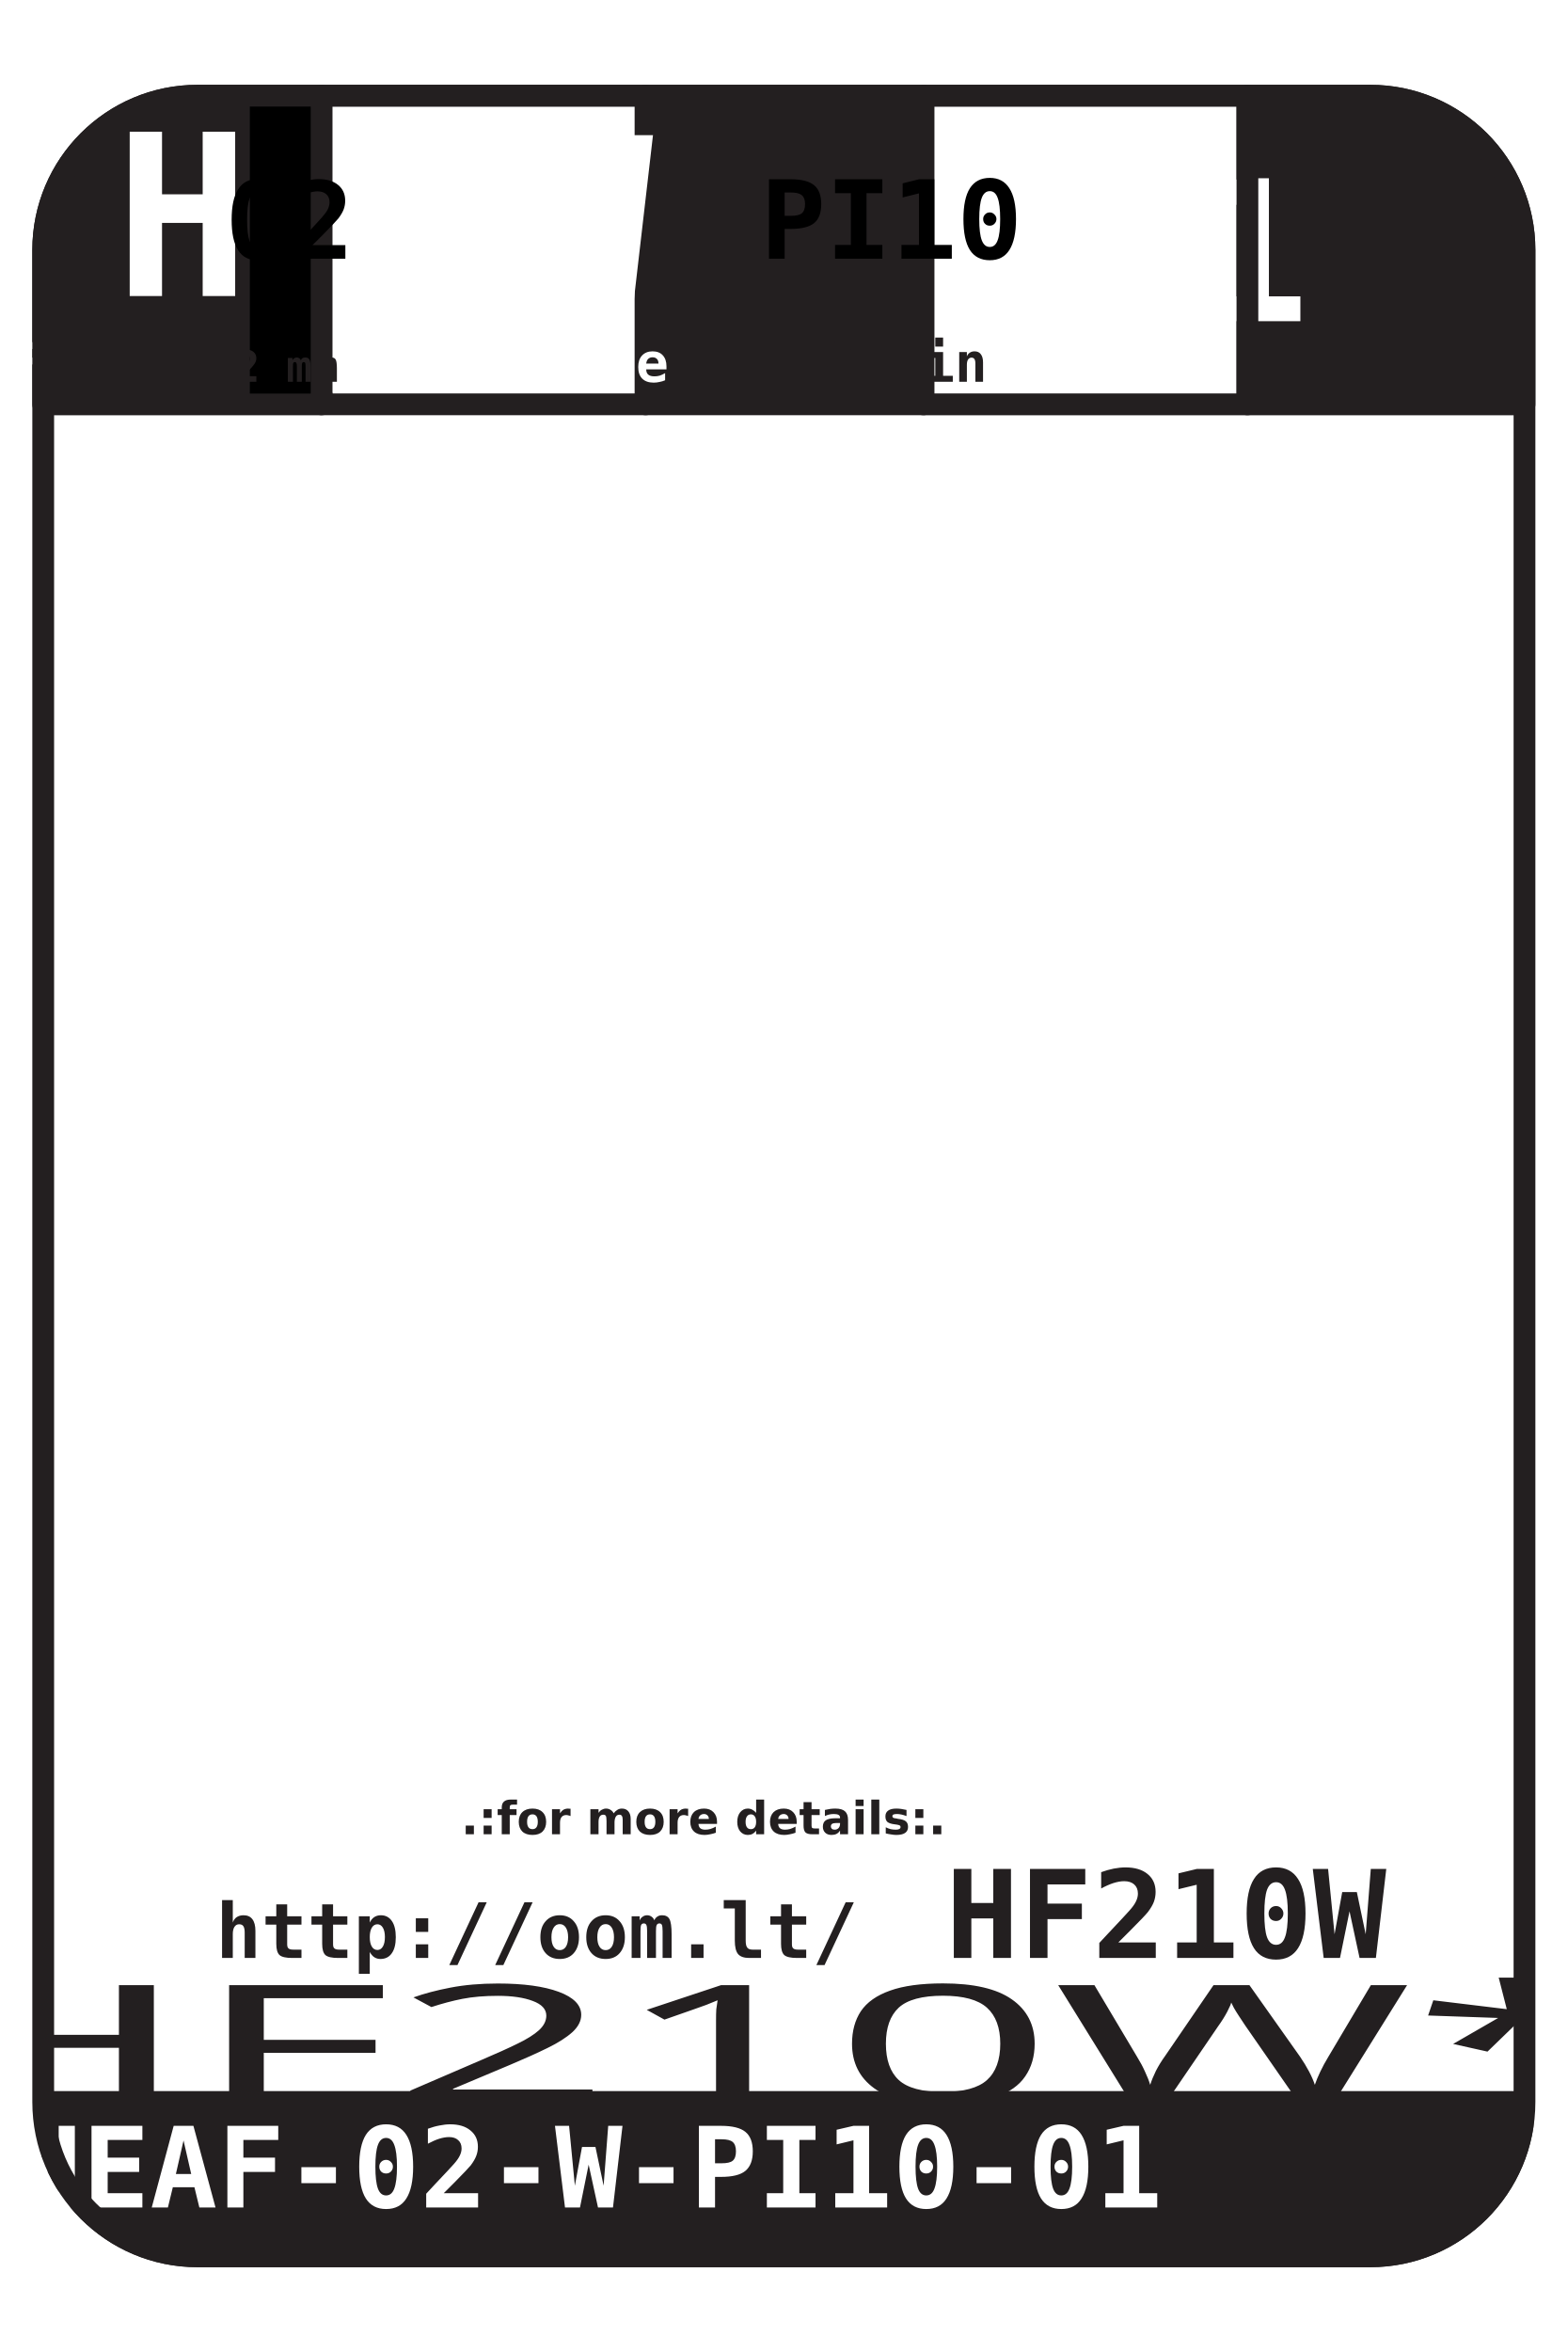
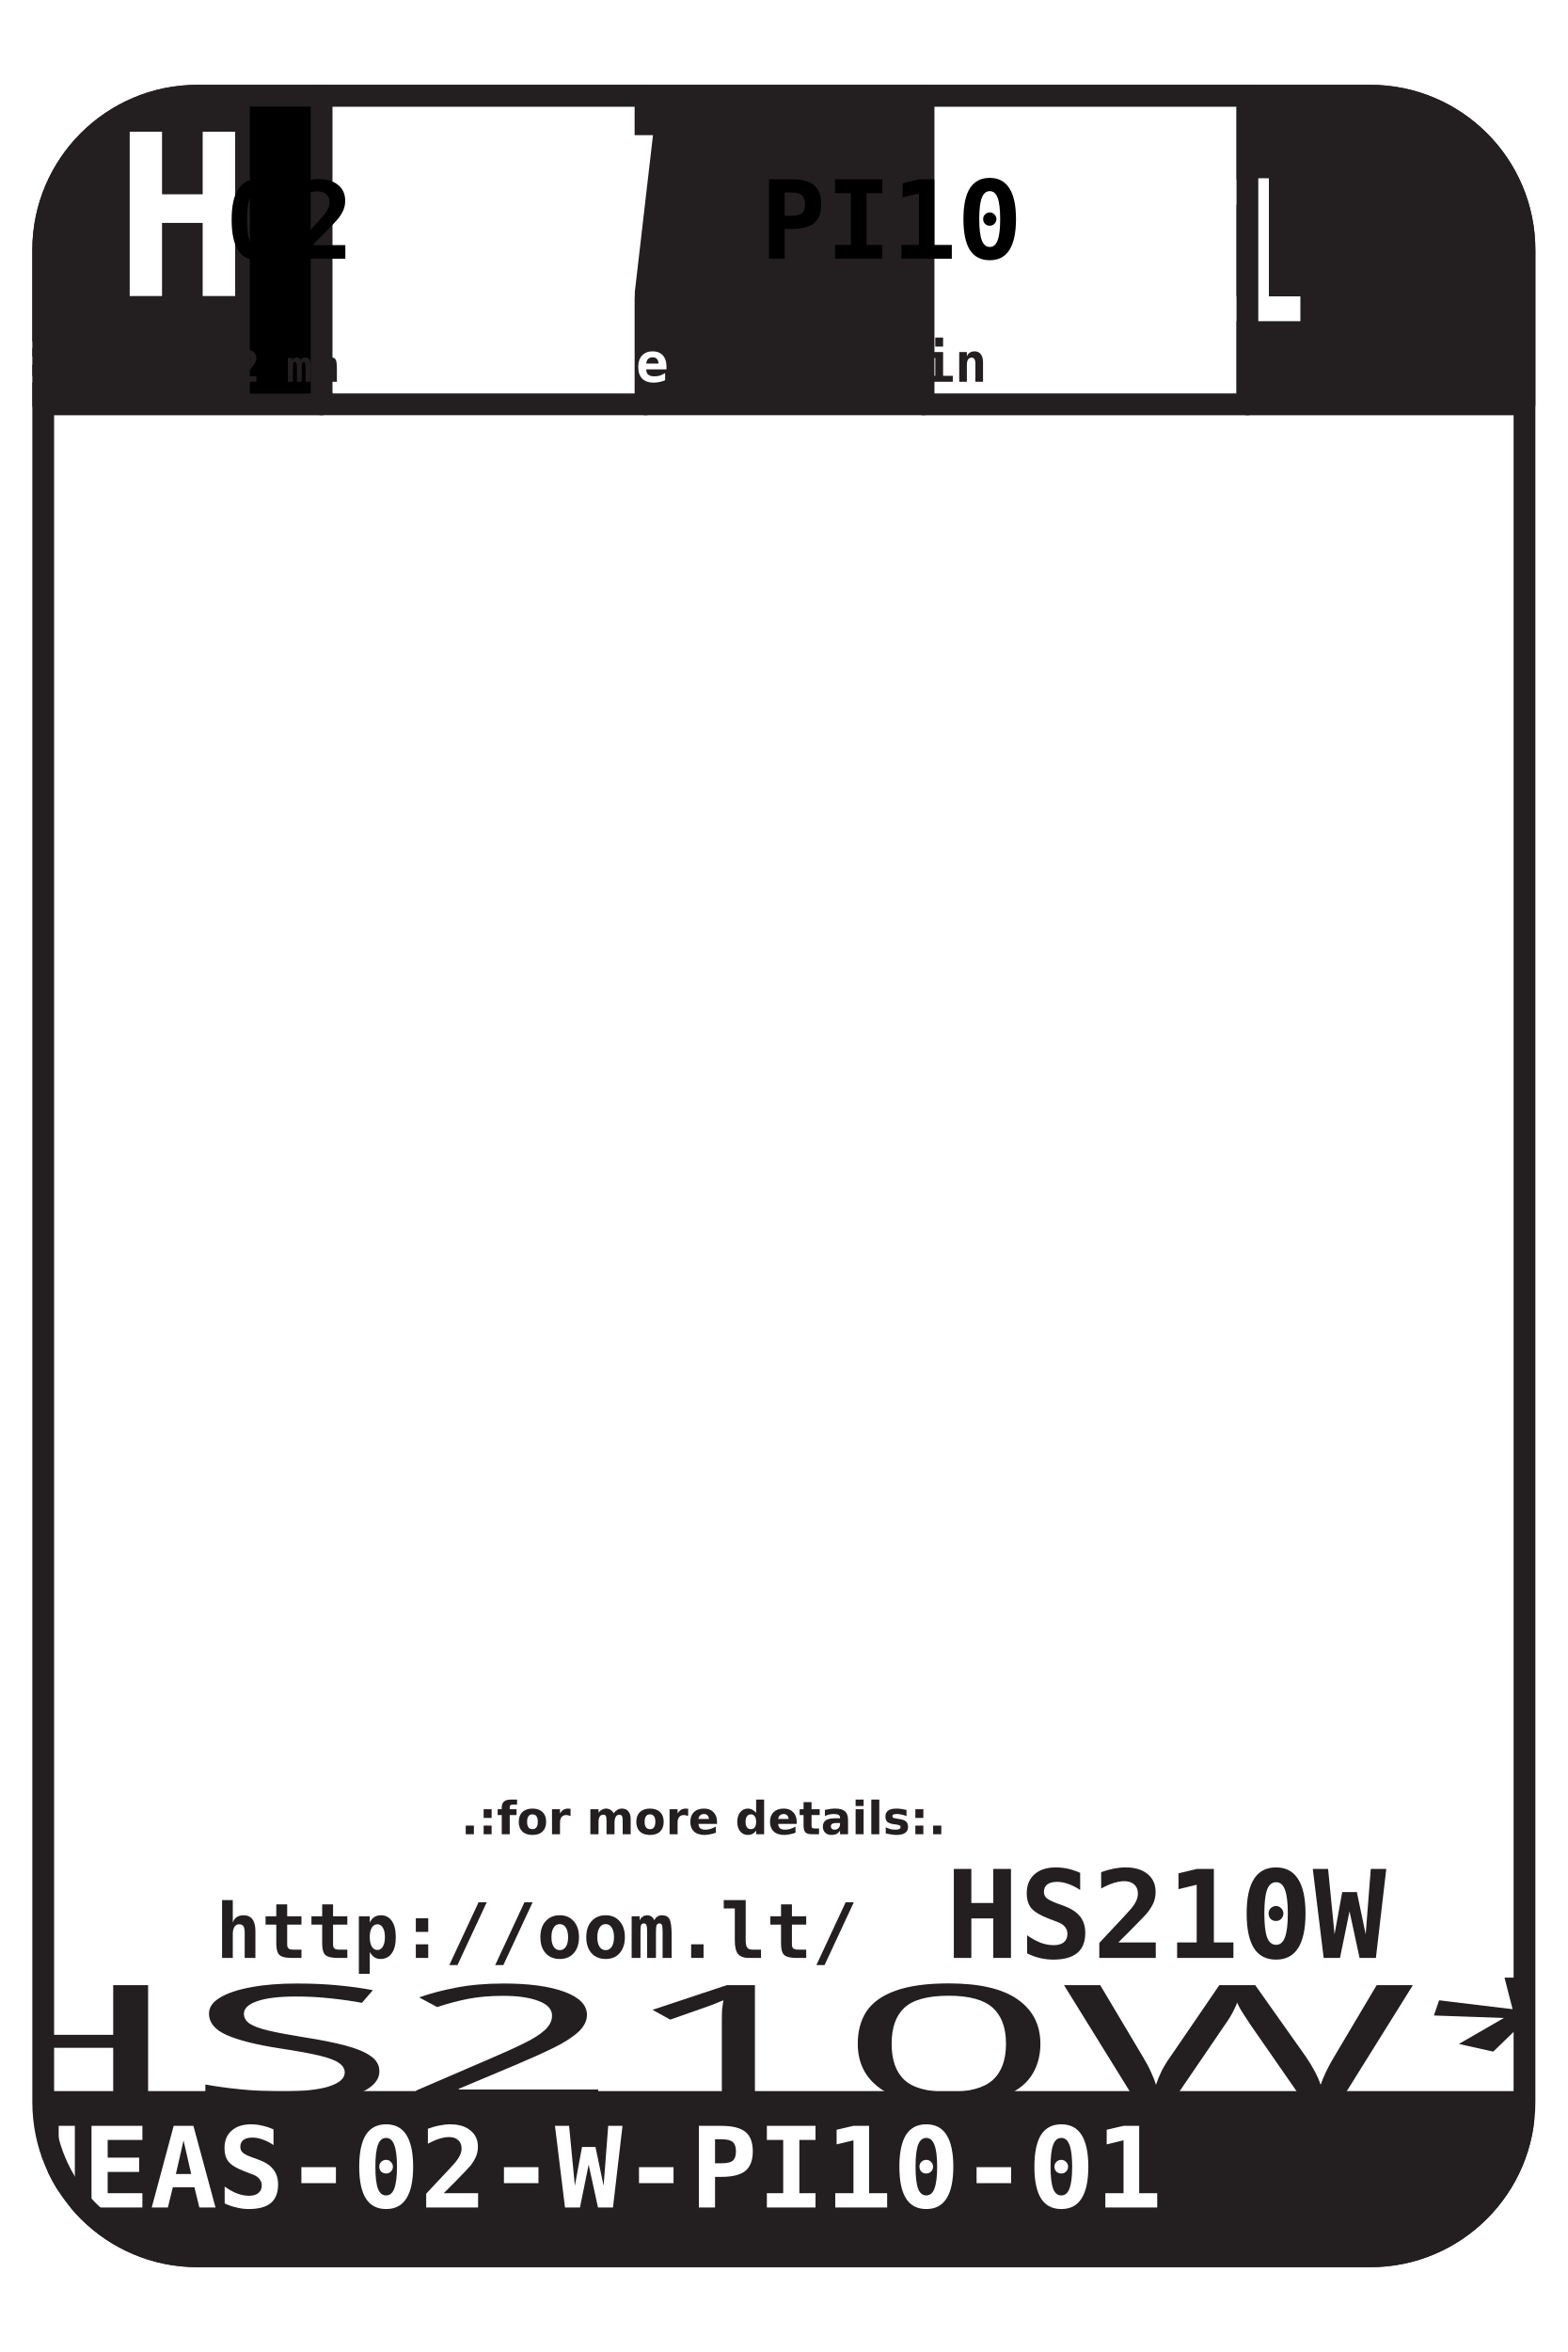
<svg xmlns="http://www.w3.org/2000/svg" xmlns:xlink="http://www.w3.org/1999/xlink" id="svg3419" version="1.1" width="180" height="270" xml:space="preserve">
  <defs id="defs3423" />
  <g id="g3427" transform="matrix(1.25,0,0,-1.25,0,270)">
    <rect style="fill:#ffffff;stroke:#ffffff;stroke-width:0.151;stroke-linejoin:round" id="rect2737" width="145.921" height="219.385" x="-1.006" y="-217.006" transform="scale(1,-1)" rx="0.08" ry="0.08" />
    <path d="m 29.541,178.866 0,28.346 -11.4,0 c -7.826,0 -14.173,-6.347 -14.173,-14.173 l 0,-14.173 25.573,0 z" style="fill:#231f20;fill-opacity:1;fill-rule:evenodd;stroke:#231f20;stroke-width:2;stroke-linecap:round;stroke-linejoin:round;stroke-miterlimit:22.926;stroke-opacity:1;stroke-dasharray:none" id="path3593" />
    <text transform="scale(1,-1)" id="text3619" x="-214.58" y="-188.813" style="font-style:normal;font-variant:normal;font-weight:bold;font-stretch:normal;line-height:0%;font-family:'DejaVu Sans Mono';-inkscape-font-specification:'DejaVu Sans Mono Bold';text-align:start;text-anchor:start;fill:#ffffff">
-       <tspan style="font-style:normal;font-variant:normal;font-weight:bold;font-stretch:normal;font-size:20.706px;font-family:'DejaVu Sans Mono';-inkscape-font-specification:'DejaVu Sans Mono Bold';text-align:start;writing-mode:lr-tb;text-anchor:start;fill:#ffffff;fill-opacity:1;fill-rule:nonzero;stroke:none" x="10.522" y="-188.813" id="tspan3621">HEAF</tspan>
+       <tspan style="font-style:normal;font-variant:normal;font-weight:bold;font-stretch:normal;font-size:20.706px;font-family:'DejaVu Sans Mono';-inkscape-font-specification:'DejaVu Sans Mono Bold';text-align:start;writing-mode:lr-tb;text-anchor:start;fill:#ffffff;fill-opacity:1;fill-rule:nonzero;stroke:none" x="10.522" y="-188.813" id="tspan3621">HEAS</tspan>
    </text>
    <rect style="fill:#000000;stroke:none" id="rect3047" width="7.294" height="27.486" x="22.949" y="-207.342" transform="scale(1,-1)" />
    <rect style="fill:#ffffff;stroke:none" id="rect3047-7" width="121.861" height="27.486" x="30.154" y="-207.415" transform="scale(1,-1)" />
    <text transform="scale(1,-1)" id="text3439" x="71.998" y="-326.037" style="line-height:0%;text-align:center;text-anchor:middle">
      <tspan style="font-variant:normal;font-weight:bold;font-size:6px;line-height:1.25;font-family:'Helvetica LT';-inkscape-font-specification:'Helvetica LT Bold';text-align:center;writing-mode:lr-tb;text-anchor:middle;fill:#231f20;fill-opacity:1;fill-rule:nonzero;stroke:none" id="tspan3441" y="-326.037" x="72.832"> </tspan>
    </text>
    <text transform="matrix(1,0,0,-1,54.1817,47.5475)" id="text3443" x="17.943" y="0" style="line-height:0%;text-align:center;text-anchor:middle">
      <tspan style="font-style:normal;font-variant:normal;font-weight:bold;font-stretch:normal;font-size:4.201px;line-height:1.25;font-family:'DejaVu Sans';-inkscape-font-specification:'DejaVu Sans Bold';text-align:center;writing-mode:lr-tb;text-anchor:middle;fill:#231f20;fill-opacity:1;fill-rule:nonzero;stroke:none" x="17.943" y="0" id="tspan3445">.:for more details:.</tspan>
    </text>
    <text transform="scale(1,-1)" id="text3447" x="56.807" y="-36.191" style="line-height:0%;text-align:center;text-anchor:middle">
      <tspan style="font-style:normal;font-variant:normal;font-weight:bold;font-stretch:normal;font-size:7.001px;line-height:1.25;font-family:'DejaVu Sans Mono';-inkscape-font-specification:'DejaVu Sans Mono Bold';text-align:center;writing-mode:lr-tb;text-anchor:middle;fill:#231f20;fill-opacity:1;fill-rule:nonzero;stroke:none" x="56.807" y="-36.191" id="tspan3449">http://oom.lt/</tspan>
    </text>
    <text transform="scale(1,-1)" id="text3451" x="86.863" y="-36.191" style="line-height:0%;text-align:start;text-anchor:start">
-       <tspan style="font-style:normal;font-variant:normal;font-weight:bold;font-stretch:normal;font-size:11.202px;line-height:1.25;font-family:'DejaVu Sans Mono';-inkscape-font-specification:'DejaVu Sans Mono Bold';text-align:start;writing-mode:lr-tb;text-anchor:start;fill:#231f20;fill-opacity:1;fill-rule:nonzero;stroke:none" x="86.863" y="-36.191" id="tspan3453">HF210W</tspan>
+       <tspan style="font-style:normal;font-variant:normal;font-weight:bold;font-stretch:normal;font-size:11.202px;line-height:1.25;font-family:'DejaVu Sans Mono';-inkscape-font-specification:'DejaVu Sans Mono Bold';text-align:start;writing-mode:lr-tb;text-anchor:start;fill:#231f20;fill-opacity:1;fill-rule:nonzero;stroke:none" x="86.863" y="-36.191" id="tspan3453">HS210W</tspan>
    </text>
    <text transform="scale(1.531524,-0.6529443)" id="text3455" x="47.025" y="-35.078" style="line-height:0%;text-align:center;text-anchor:middle">
-       <tspan style="font-variant:normal;font-weight:normal;font-size:23.13px;line-height:1.25;font-family:'Free 3 of 9 Extended';-inkscape-font-specification:Free3of9Extended;text-align:center;writing-mode:lr-tb;text-anchor:middle;fill:#231f20;fill-opacity:1;fill-rule:nonzero;stroke:none" x="47.025" y="-35.078" id="tspan3457">*HF210W*</tspan>
+       <tspan style="font-variant:normal;font-weight:normal;font-size:23.13px;line-height:1.25;font-family:'Free 3 of 9 Extended';-inkscape-font-specification:Free3of9Extended;text-align:center;writing-mode:lr-tb;text-anchor:middle;fill:#231f20;fill-opacity:1;fill-rule:nonzero;stroke:none" x="47.025" y="-35.078" id="tspan3457">*HS210W*</tspan>
    </text>
    <path d="m 140.031,193.039 c 0,7.826 -6.347,14.173 -14.173,14.173 l -11.277,0 0,-28.346 25.451,0 0,14.173 z" style="fill:#231f20;fill-opacity:1;fill-rule:evenodd;stroke:#231f20;stroke-width:2;stroke-linecap:round;stroke-linejoin:round;stroke-miterlimit:22.926;stroke-opacity:1;stroke-dasharray:none" id="path3595" />
    <path d="m 59.305,207.213 25.512,0 0,-28.346 -25.512,0 0,28.346 z" style="fill:#231f20;fill-opacity:1;fill-rule:evenodd;stroke:#231f20;stroke-width:2;stroke-linecap:round;stroke-linejoin:round;stroke-miterlimit:22.926;stroke-opacity:1;stroke-dasharray:none" id="path3597" />
    <text transform="scale(1,-1)" id="text3603" x="127.539" y="-186.501" style="font-style:normal;font-variant:normal;font-weight:bold;font-stretch:normal;line-height:0%;font-family:'DejaVu Sans Mono';-inkscape-font-specification:'DejaVu Sans Mono Bold';text-align:center;text-anchor:middle;fill:#ffffff">
      <tspan style="font-style:normal;font-variant:normal;font-weight:bold;font-stretch:normal;font-size:18px;line-height:1.25;font-family:'DejaVu Sans Mono';-inkscape-font-specification:'DejaVu Sans Mono Bold';text-align:center;writing-mode:lr-tb;text-anchor:middle;fill:#ffffff;fill-opacity:1;fill-rule:nonzero;stroke:none" x="127.539" y="-186.501" id="tspan3605">01</tspan>
    </text>
    <path d="m 29.541,207.213 29.764,0 0,-28.346 -29.764,0 0,28.346 z" style="fill:none;stroke:#231f20;stroke-width:2;stroke-linecap:round;stroke-linejoin:round;stroke-miterlimit:22.926;stroke-opacity:1;stroke-dasharray:none" id="path3607" />
    <path d="m 84.817,207.212 29.764,0 0,-28.346 -29.764,0 0,28.346 z" style="fill:none;stroke:#231f20;stroke-width:2;stroke-linecap:round;stroke-linejoin:round;stroke-miterlimit:22.926;stroke-opacity:1;stroke-dasharray:none" id="path3609" />
    <text transform="scale(1,-1)" id="text3611" x="44.674" y="-192.239" style="font-style:normal;font-variant:normal;font-weight:bold;font-stretch:normal;line-height:0%;font-family:'DejaVu Sans Mono';-inkscape-font-specification:'DejaVu Sans Mono Bold';text-align:center;text-anchor:middle;fill:#000000">
      <tspan style="font-style:normal;font-variant:normal;font-weight:bold;font-stretch:normal;font-size:9.851px;line-height:1.25;font-family:'DejaVu Sans Mono';-inkscape-font-specification:'DejaVu Sans Mono Bold';text-align:center;writing-mode:lr-tb;text-anchor:middle;fill:#000000;fill-opacity:1;fill-rule:nonzero;stroke:none" x="44.674" y="-192.239" id="tspan3613">02</tspan>
    </text>
    <text transform="scale(1,-1)" id="text3615" x="99.941" y="-192.241" style="font-style:normal;font-variant:normal;font-weight:bold;font-stretch:normal;line-height:0%;font-family:'DejaVu Sans Mono';-inkscape-font-specification:'DejaVu Sans Mono Bold';text-align:center;text-anchor:middle;fill:#000000">
      <tspan style="font-style:normal;font-variant:normal;font-weight:bold;font-stretch:normal;font-size:10px;line-height:1.25;font-family:'DejaVu Sans Mono';-inkscape-font-specification:'DejaVu Sans Mono Bold';text-align:center;writing-mode:lr-tb;text-anchor:middle;fill:#000000;fill-opacity:1;fill-rule:nonzero;stroke:none" x="99.941" y="-192.241" id="tspan3617">PI10</tspan>
    </text>
    <text transform="scale(1,-1)" id="text3623" x="71.95" y="-180.937" style="font-style:normal;font-variant:normal;font-weight:bold;font-stretch:normal;line-height:0%;font-family:'DejaVu Sans Mono';-inkscape-font-specification:'DejaVu Sans Mono Bold';text-align:center;text-anchor:middle;fill:#ffffff">
      <tspan style="font-style:normal;font-variant:normal;font-weight:bold;font-stretch:normal;font-size:5px;line-height:1.25;font-family:'DejaVu Sans Mono';-inkscape-font-specification:'DejaVu Sans Mono Bold';text-align:center;writing-mode:lr-tb;text-anchor:middle;fill:#ffffff;fill-opacity:1;fill-rule:nonzero;stroke:none" x="71.95" y="-180.937" id="tspan3625">White</tspan>
    </text>
    <text transform="scale(1,-1)" id="text3631" x="44.348" y="-180.937" style="font-style:normal;font-variant:normal;font-weight:bold;font-stretch:normal;line-height:0%;font-family:'DejaVu Sans Mono';-inkscape-font-specification:'DejaVu Sans Mono Bold';text-align:center;text-anchor:middle">
      <tspan style="font-style:normal;font-variant:normal;font-weight:bold;font-stretch:normal;font-size:4px;line-height:1.25;font-family:'DejaVu Sans Mono';-inkscape-font-specification:'DejaVu Sans Mono Bold';text-align:center;writing-mode:lr-tb;text-anchor:middle;fill:#231f20;fill-opacity:1;fill-rule:nonzero;stroke:none" x="44.348" y="-180.937" id="tspan3633">2 mm</tspan>
    </text>
    <text transform="scale(1,-1)" id="text3627" x="76.459" y="-188.494" style="font-style:normal;font-variant:normal;font-weight:bold;font-stretch:normal;line-height:0%;font-family:'DejaVu Sans Mono';-inkscape-font-specification:'DejaVu Sans Mono Bold';text-align:center;text-anchor:middle;fill:#ffffff">
      <tspan style="font-style:normal;font-variant:normal;font-weight:bold;font-stretch:normal;font-size:20.706px;font-family:'DejaVu Sans Mono';-inkscape-font-specification:'DejaVu Sans Mono Bold';text-align:center;writing-mode:lr-tb;text-anchor:middle;fill:#ffffff;fill-opacity:1;fill-rule:nonzero;stroke:none" x="71.808" y="-188.494" id="tspan3629">W</tspan>
    </text>
    <text transform="scale(1,-1)" id="text3635" x="99.728" y="-180.937" style="font-style:normal;font-variant:normal;font-weight:bold;font-stretch:normal;line-height:0%;font-family:'DejaVu Sans Mono';-inkscape-font-specification:'DejaVu Sans Mono Bold';text-align:center;text-anchor:middle">
      <tspan style="font-style:normal;font-variant:normal;font-weight:bold;font-stretch:normal;font-size:5px;line-height:1.25;font-family:'DejaVu Sans Mono';-inkscape-font-specification:'DejaVu Sans Mono Bold';text-align:center;writing-mode:lr-tb;text-anchor:middle;fill:#231f20;fill-opacity:1;fill-rule:nonzero;stroke:none" x="99.728" y="-180.937" id="tspan3637">10 Pin</tspan>
    </text>
    <path d="m 3.969,22.961 136.063,0" style="fill:none;stroke:#231f20;stroke-opacity:1;stroke-width:0.216;stroke-linecap:butt;stroke-linejoin:miter;stroke-miterlimit:22.926;stroke-dasharray:none" id="path3639" />
    <path d="m 3.969,22.961 136.063,0 0,0 c 0,-7.826 -6.347,-14.173 -14.173,-14.173 l -107.717,0 c -7.826,0 -14.173,6.347 -14.173,14.173 z" style="fill:#231f20;fill-opacity:1;fill-rule:evenodd;stroke:#231f20;stroke-opacity:1;stroke-width:2;stroke-linecap:round;stroke-linejoin:round;stroke-miterlimit:22.926;stroke-dasharray:none" id="path3641" />
    <text transform="scale(1,-1)" id="text3643" x="72.138" y="-13.271" style="font-style:normal;font-variant:normal;font-weight:bold;font-stretch:normal;line-height:0%;font-family:'DejaVu Sans Mono';-inkscape-font-specification:'DejaVu Sans Mono Bold';text-align:center;text-anchor:middle">
-       <tspan style="font-style:normal;font-variant:normal;font-weight:bold;font-stretch:normal;font-size:10.302px;line-height:1.25;font-family:'DejaVu Sans Mono';-inkscape-font-specification:'DejaVu Sans Mono Bold';text-align:center;writing-mode:lr-tb;text-anchor:middle;fill:#ffffff;fill-opacity:1;fill-rule:nonzero;stroke:none" x="72.138" y="-13.271" id="tspan3645">HEAF-02-W-PI10-01</tspan>
+       <tspan style="font-style:normal;font-variant:normal;font-weight:bold;font-stretch:normal;font-size:10.302px;line-height:1.25;font-family:'DejaVu Sans Mono';-inkscape-font-specification:'DejaVu Sans Mono Bold';text-align:center;writing-mode:lr-tb;text-anchor:middle;fill:#ffffff;fill-opacity:1;fill-rule:nonzero;stroke:none" x="72.138" y="-13.271" id="tspan3645">HEAS-02-W-PI10-01</tspan>
    </text>
    <text xml:space="preserve" style="font-style:normal;font-variant:normal;font-weight:bold;font-stretch:normal;line-height:0%;font-family:'DejaVu Sans Mono';-inkscape-font-specification:'DejaVu Sans Mono Bold';text-align:center;letter-spacing:0px;word-spacing:0px;text-anchor:middle;fill:#000000;fill-opacity:1;stroke:none" x="-21.572" y="54.974" id="text3647" transform="matrix(0.8,0,0,-0.8,0,216)">
      <tspan id="tspan3649" x="-9.531" y="54.974" style="font-size:40px;line-height:1.25"> </tspan>
    </text>
    <text transform="scale(1,-1)" id="text3599" x="16.703" y="-180.937" style="font-style:normal;font-variant:normal;font-weight:bold;font-stretch:normal;line-height:0%;font-family:'DejaVu Sans Mono';-inkscape-font-specification:'DejaVu Sans Mono Bold';text-align:center;text-anchor:middle;fill:#ffffff">
-       <tspan style="font-style:normal;font-variant:normal;font-weight:bold;font-stretch:normal;font-size:5px;line-height:1.25;font-family:'DejaVu Sans Mono';-inkscape-font-specification:'DejaVu Sans Mono Bold';text-align:center;writing-mode:lr-tb;text-anchor:middle;fill:#ffffff;fill-opacity:1;fill-rule:nonzero;stroke:none" x="16.703" y="-180.937" id="tspan3601">HEAF</tspan>
+       <tspan style="font-style:normal;font-variant:normal;font-weight:bold;font-stretch:normal;font-size:5px;line-height:1.25;font-family:'DejaVu Sans Mono';-inkscape-font-specification:'DejaVu Sans Mono Bold';text-align:center;writing-mode:lr-tb;text-anchor:middle;fill:#ffffff;fill-opacity:1;fill-rule:nonzero;stroke:none" x="16.703" y="-180.937" id="tspan3601">HEAS</tspan>
    </text>
    <flowRoot xml:space="preserve" id="flowRoot3090" style="font-style:normal;font-weight:bold;line-height:0.01%;font-family:sans-serif;-inkscape-font-specification:'Sans Bold';text-align:center;letter-spacing:0px;word-spacing:0px;text-anchor:middle;fill:#000000;fill-opacity:1;stroke:none;stroke-width:1px;stroke-linecap:butt;stroke-linejoin:miter;stroke-opacity:1">
      <flowRegion id="flowRegion3092" style="font-family:sans-serif">
        <rect id="rect3094" width="148.102" height="83.168" x="-110.743" y="91.211" />
      </flowRegion>
      <flowPara id="flowPara3096" style="font-size:40px;line-height:1.25;font-family:sans-serif"> </flowPara>
    </flowRoot>
    <flowRoot xml:space="preserve" id="flowRoot3098" style="font-style:normal;font-weight:bold;line-height:0.01%;font-family:sans-serif;-inkscape-font-specification:'Sans Bold';text-align:center;letter-spacing:0px;word-spacing:0px;text-anchor:middle;fill:#000000;fill-opacity:1;stroke:none" transform="matrix(0.8,0,0,-0.8,151.5875,255.685)">
      <flowRegion id="flowRegion3100" style="font-family:sans-serif">
        <rect id="rect3102" width="153.439" height="75.607" x="-176.121" y="101.885" />
      </flowRegion>
-       <flowPara id="flowPara3104" style="font-style:normal;font-variant:normal;font-weight:bold;font-stretch:normal;font-size:16px;line-height:1.25;font-family:'DejaVu Sans';-inkscape-font-specification:'DejaVu Sans Bold'">2 mm 10 Pin White Female Header</flowPara>
+       <flowPara id="flowPara3104" style="font-style:normal;font-variant:normal;font-weight:bold;font-stretch:normal;font-size:16px;line-height:1.25;font-family:'DejaVu Sans';-inkscape-font-specification:'DejaVu Sans Bold'">2 mm 10 Pin White Header (Socket)</flowPara>
    </flowRoot>
    <rect style="fill:#ffffff;stroke:none" id="rect3106" width="4.654" height="29.184" x="140.889" y="-44.908" transform="scale(1,-1)" />
    <use x="0" y="0" xlink:href="#rect3106" id="use3119" transform="translate(-141.732,0)" width="180" height="270" />
    <path d="m 3.969,193.039 c 0,7.826 6.347,14.173 14.173,14.173 l 107.717,0 c 7.826,0 14.173,-6.347 14.173,-14.173 l 0,-170.079 c 0,-7.826 -6.347,-14.173 -14.173,-14.173 l -107.717,0 c -7.826,0 -14.173,6.347 -14.173,14.173 l 0,170.079 z" style="fill:none;stroke:#231f20;stroke-width:2;stroke-linecap:round;stroke-linejoin:round;stroke-miterlimit:22.926;stroke-opacity:1;stroke-dasharray:none" id="path3429" />
  </g>
</svg>
